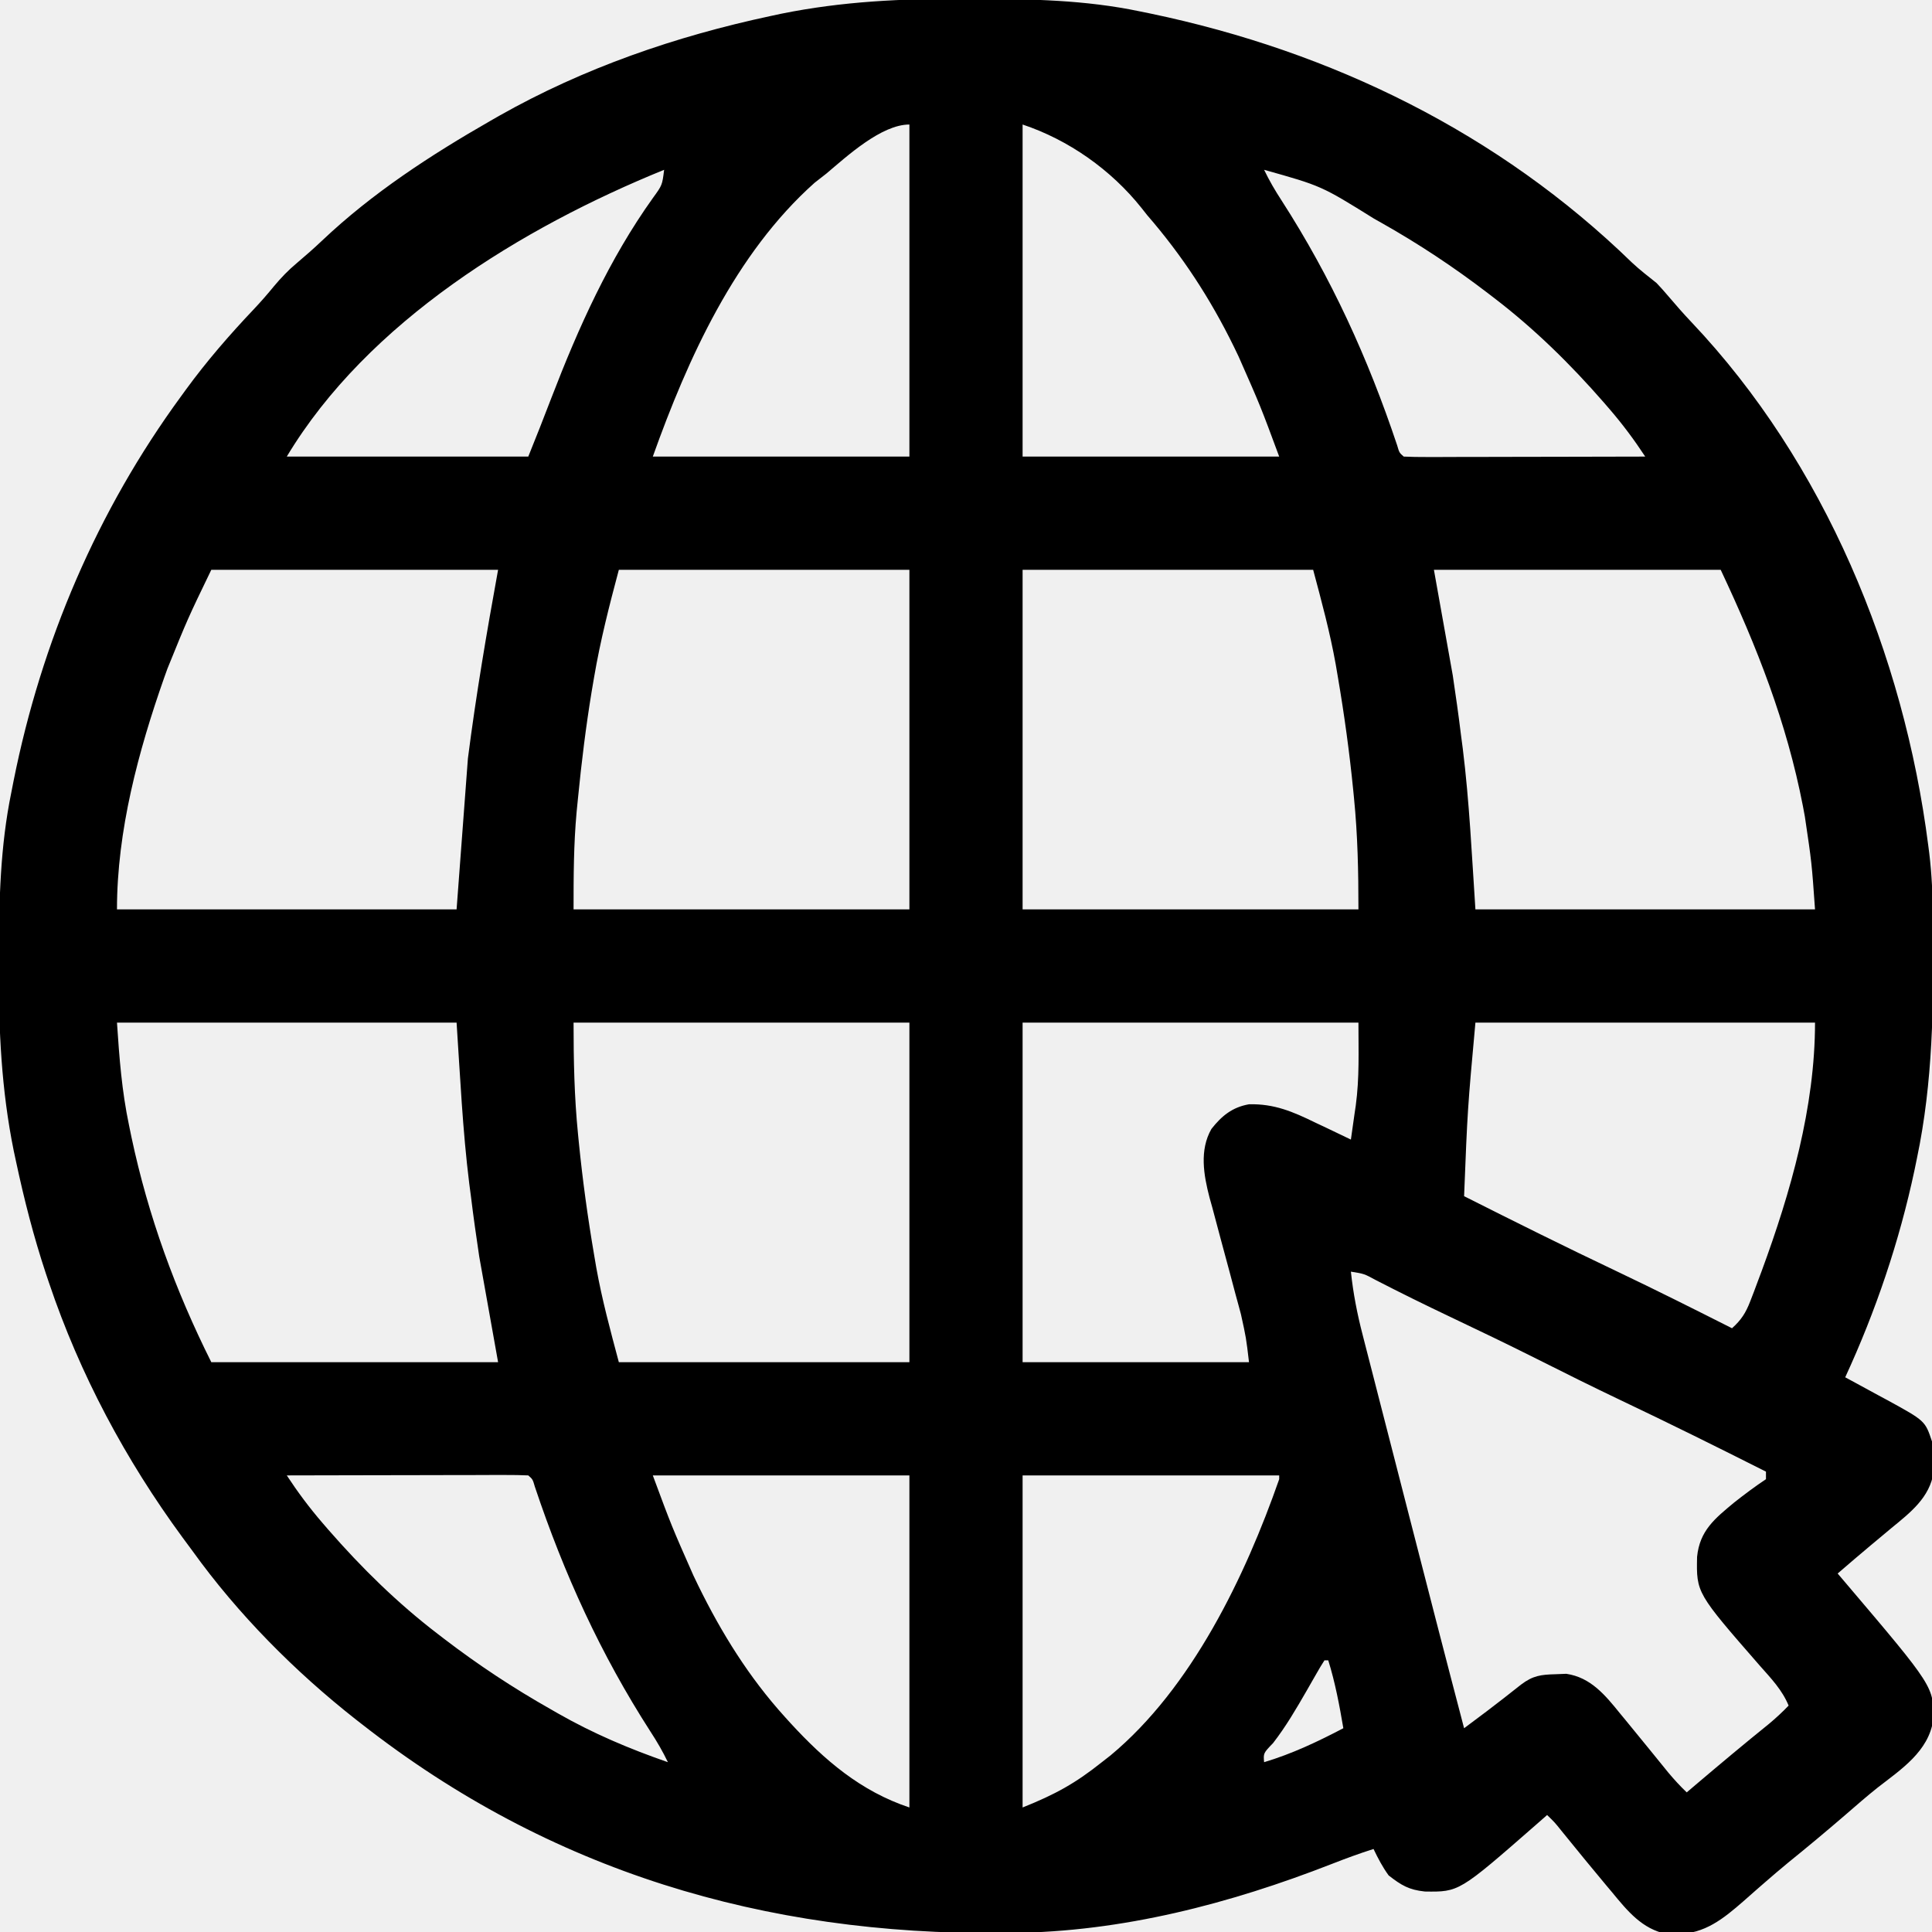
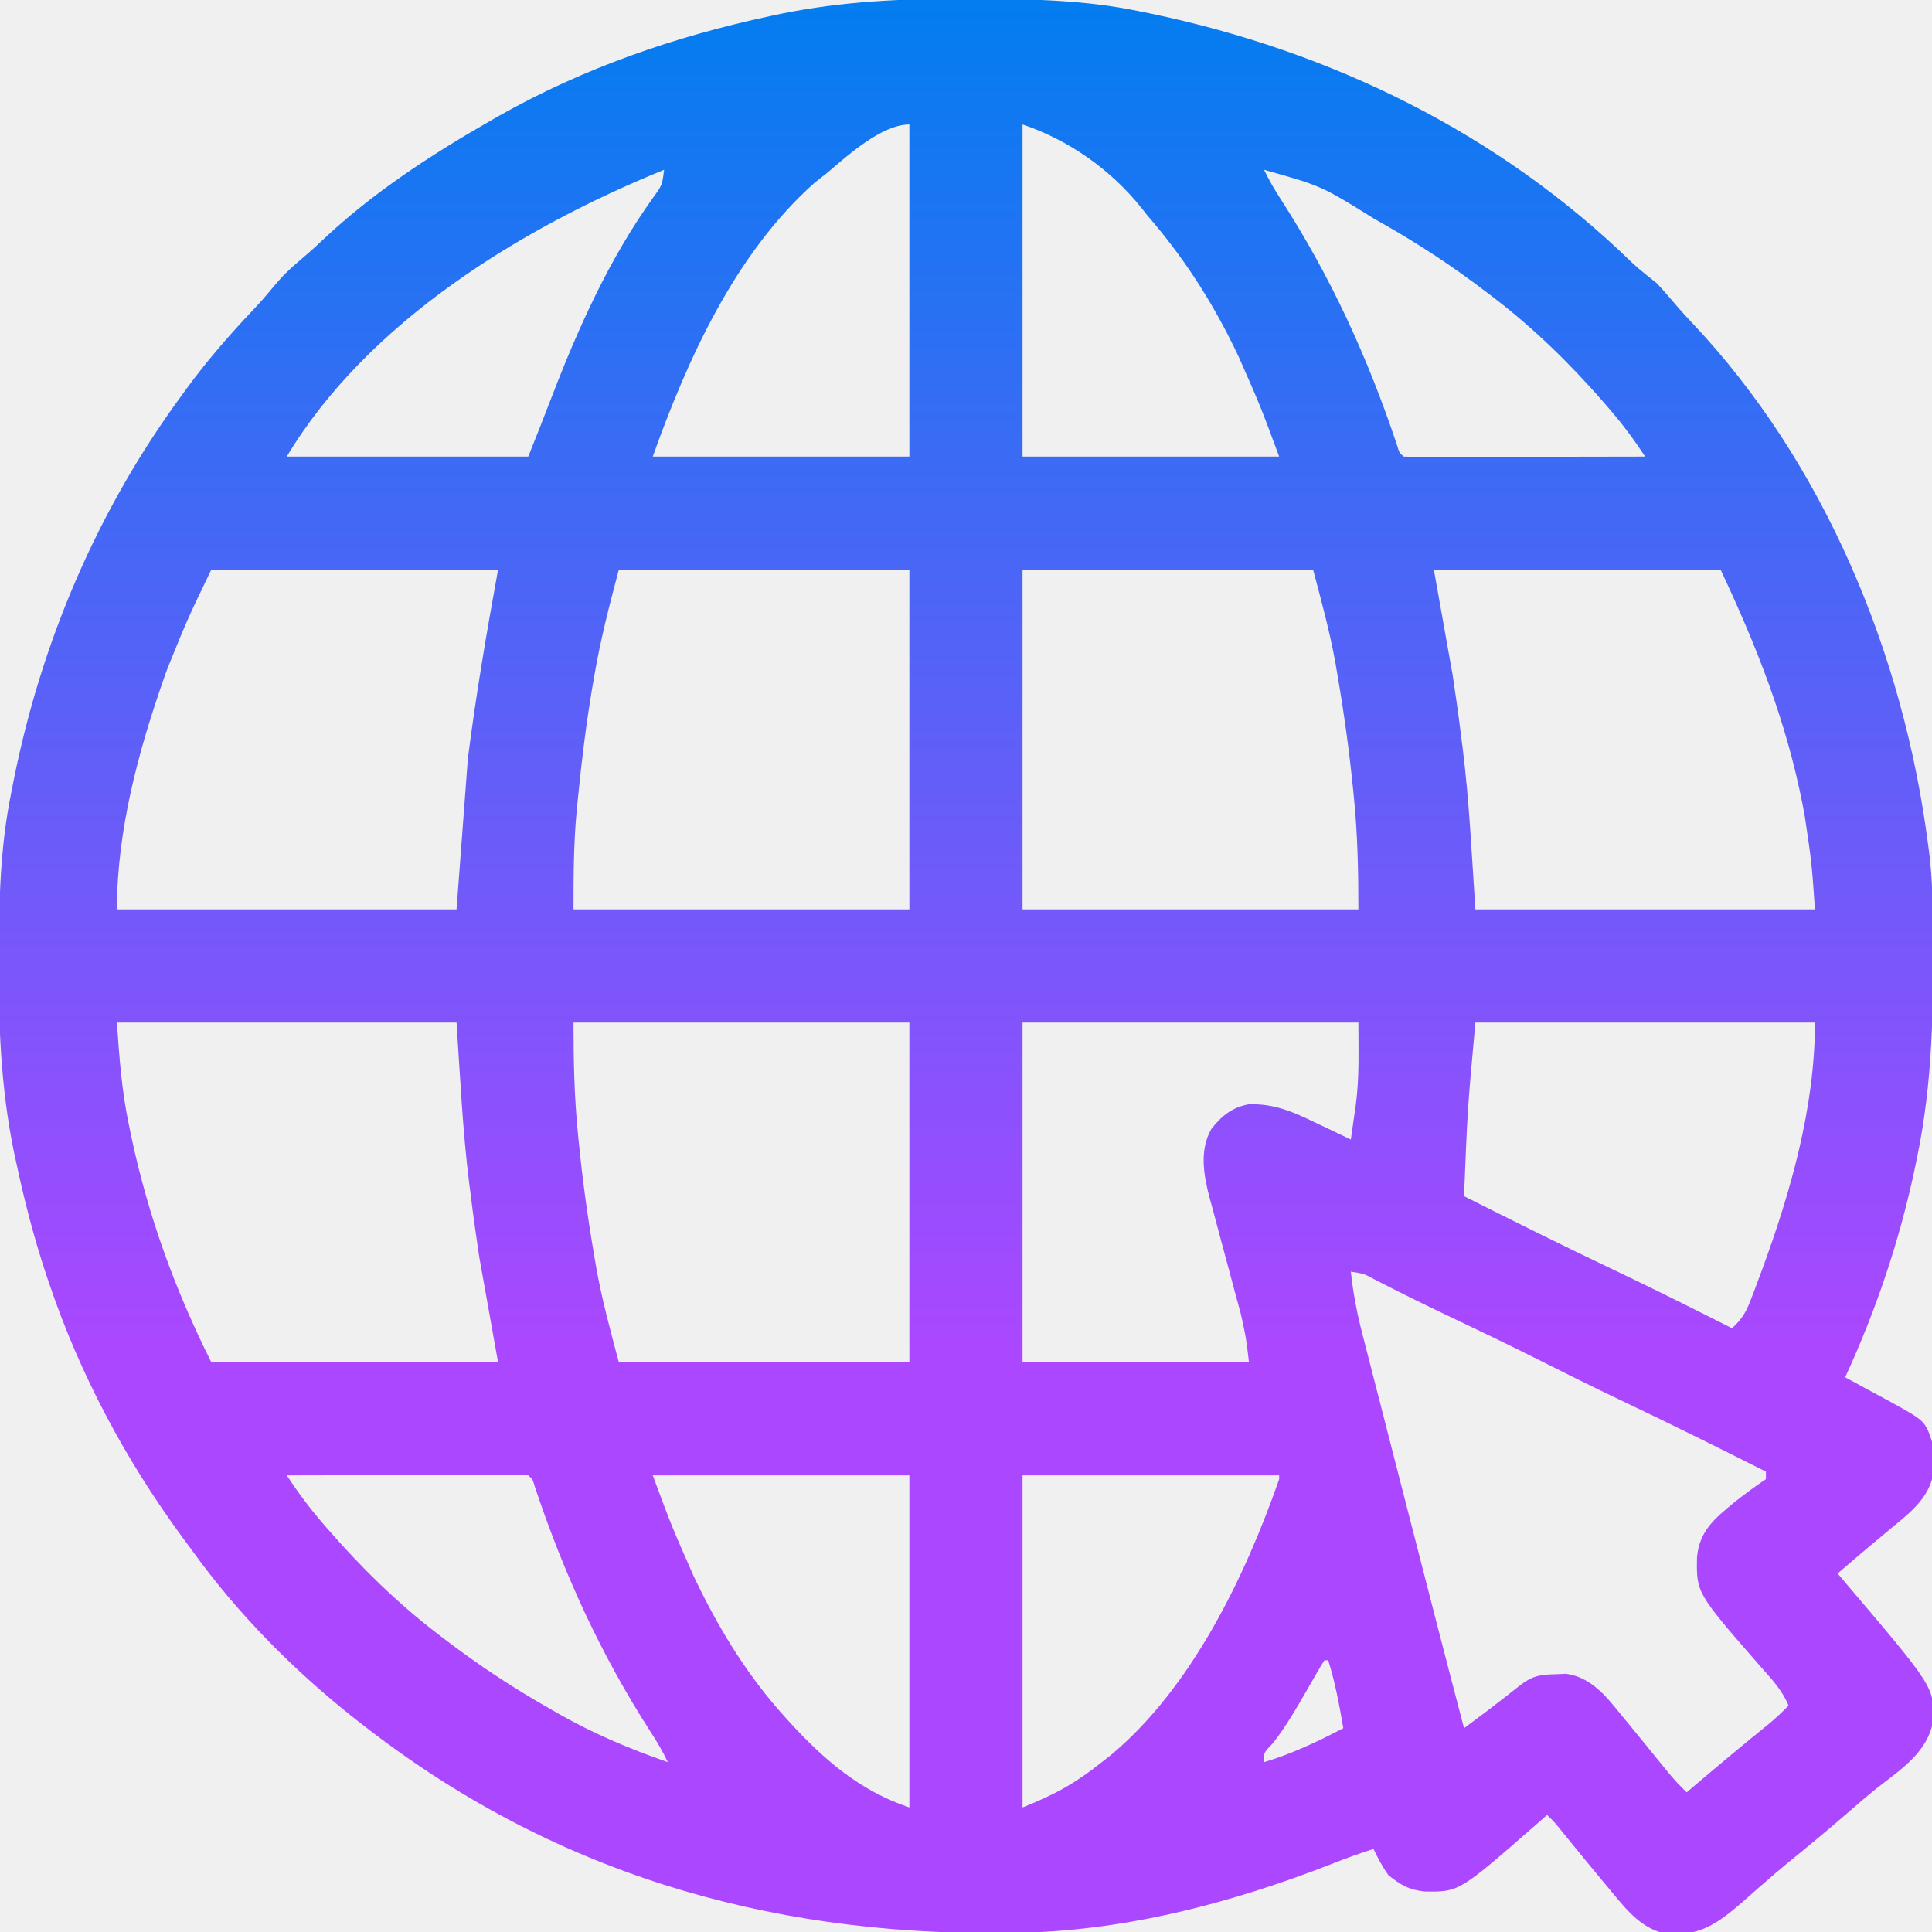
- <svg xmlns="http://www.w3.org/2000/svg" version="1.1" width="512" height="512">
-   <path d="M0 0 C1.018 0.002 2.036 0.004 3.085 0.007 C17.694 0.056 32.026 0.307 46.375 3.312 C47.35 3.511 48.325 3.71 49.329 3.915 C97.374 13.965 141.568 35.561 176.875 69.909 C178.939 71.84 181.168 73.55 183.375 75.312 C184.473 76.467 185.537 77.655 186.562 78.875 C188.526 81.185 190.501 83.446 192.59 85.645 C227.923 122.925 248.899 173.82 255.375 224.312 C255.505 225.316 255.505 225.316 255.638 226.341 C256.323 231.994 256.564 237.577 256.613 243.27 C256.623 244.202 256.633 245.135 256.643 246.096 C256.816 266.822 256.654 286.941 252.375 307.312 C252.166 308.328 251.957 309.343 251.742 310.389 C247.725 329.293 241.475 347.766 233.375 365.312 C233.899 365.594 234.424 365.876 234.964 366.167 C237.355 367.458 239.74 368.76 242.125 370.062 C242.95 370.506 243.775 370.949 244.625 371.406 C254.555 376.852 254.555 376.852 256.375 382.312 C256.544 384.078 256.641 385.852 256.688 387.625 C256.725 388.549 256.762 389.474 256.801 390.426 C255.8 397.213 250.573 401.197 245.562 405.312 C244.971 405.808 244.38 406.303 243.771 406.812 C242.584 407.807 241.393 408.8 240.201 409.789 C237.232 412.266 234.304 414.789 231.375 417.312 C232.065 418.123 232.754 418.934 233.465 419.77 C256.907 447.371 256.907 447.371 256.699 456.141 C255.455 464.474 248.195 469.209 241.989 474.029 C239.044 476.371 236.218 478.85 233.375 481.312 C228.393 485.608 223.349 489.811 218.234 493.949 C216.07 495.738 213.942 497.548 211.828 499.395 C211.214 499.929 210.6 500.464 209.967 501.016 C208.776 502.056 207.59 503.101 206.408 504.152 C201.192 508.705 196.065 512.897 188.812 512.812 C187.924 512.823 187.036 512.833 186.121 512.844 C179.552 511.573 175.61 506.665 171.562 501.75 C171.048 501.137 170.533 500.525 170.002 499.894 C168.45 498.041 166.91 496.179 165.375 494.312 C164.915 493.754 164.456 493.195 163.982 492.62 C162.018 490.228 160.062 487.83 158.117 485.422 C156.397 483.271 156.397 483.271 154.375 481.312 C152.89 482.616 152.89 482.616 151.375 483.945 C131.049 501.717 131.049 501.717 121.98 501.586 C117.754 501.142 115.75 499.945 112.375 497.312 C110.734 495.038 109.599 492.858 108.375 490.312 C104.641 491.496 100.992 492.836 97.348 494.266 C70.317 504.823 41.722 512.289 12.539 512.551 C11.63 512.561 10.721 512.57 9.784 512.58 C-53.058 513.118 -109.901 496.21 -159.625 457.312 C-160.164 456.893 -160.703 456.474 -161.259 456.042 C-177.499 443.279 -192.57 428.088 -204.625 411.312 C-205.489 410.143 -206.353 408.973 -207.219 407.805 C-222.362 387.179 -234.444 364.57 -242.625 340.312 C-243.038 339.09 -243.038 339.09 -243.459 337.843 C-246.698 328.072 -249.23 318.19 -251.375 308.125 C-251.574 307.2 -251.773 306.276 -251.977 305.323 C-255.27 289.116 -256 273.182 -255.938 256.688 C-255.935 255.669 -255.933 254.651 -255.931 253.602 C-255.881 238.98 -255.576 224.681 -252.625 210.312 C-252.426 209.3 -252.228 208.287 -252.023 207.244 C-244.653 170.389 -229.858 135.668 -207.625 105.312 C-207.209 104.74 -206.793 104.167 -206.364 103.576 C-200.84 96.015 -194.823 89.076 -188.387 82.285 C-186.506 80.295 -184.728 78.257 -182.996 76.137 C-181.079 73.854 -179.272 71.964 -177 70.062 C-174.711 68.121 -172.474 66.169 -170.297 64.102 C-156.976 51.476 -141.506 41.415 -125.625 32.312 C-124.877 31.883 -124.128 31.454 -123.357 31.012 C-100.916 18.316 -76.599 9.935 -51.438 4.562 C-50.513 4.364 -49.588 4.165 -48.635 3.96 C-32.428 0.668 -16.495 -0.063 0 0 Z M15.375 33.312 C15.375 62.352 15.375 91.392 15.375 121.312 C37.815 121.312 60.255 121.312 83.375 121.312 C78.389 107.865 78.389 107.865 72.625 94.812 C71.99 93.491 71.99 93.491 71.342 92.143 C65.097 79.405 57.674 68.041 48.375 57.312 C47.877 56.682 47.38 56.052 46.867 55.402 C38.818 45.306 27.566 37.376 15.375 33.312 Z M-36.625 46.312 C-37.656 47.117 -38.688 47.921 -39.75 48.75 C-60.784 67.498 -73.357 95.361 -82.625 121.312 C-60.185 121.312 -37.745 121.312 -14.625 121.312 C-14.625 92.272 -14.625 63.233 -14.625 33.312 C-22.063 33.312 -31.213 41.745 -36.625 46.312 Z M79.375 45.312 C80.739 48.155 82.267 50.78 83.992 53.418 C97.182 73.904 106.901 95.213 114.626 118.301 C115.204 120.28 115.204 120.28 116.375 121.312 C118.369 121.407 120.367 121.43 122.364 121.426 C124.285 121.426 124.285 121.426 126.246 121.426 C127.655 121.421 129.064 121.415 130.473 121.41 C131.906 121.408 133.34 121.407 134.773 121.406 C138.553 121.402 142.332 121.392 146.112 121.381 C149.966 121.371 153.82 121.366 157.674 121.361 C165.241 121.351 172.808 121.334 180.375 121.312 C177.451 116.863 174.406 112.774 170.938 108.75 C170.417 108.146 169.897 107.543 169.362 106.921 C160.524 96.79 151.063 87.492 140.375 79.312 C139.816 78.882 139.257 78.452 138.681 78.009 C129.631 71.083 120.303 64.904 110.375 59.312 C109.751 58.961 109.127 58.609 108.484 58.246 C94.552 49.569 94.552 49.569 79.375 45.312 Z M-79.625 45.312 C-117.252 60.607 -158.159 85.535 -179.625 121.312 C-158.505 121.312 -137.385 121.312 -115.625 121.312 C-112.498 113.511 -112.498 113.511 -109.469 105.676 C-102.32 87.103 -94.191 68.99 -82.57 52.738 C-80.127 49.38 -80.127 49.38 -79.625 45.312 Z M-199.625 151.312 C-205.872 164.251 -205.872 164.251 -211.25 177.5 C-211.53 178.278 -211.81 179.056 -212.099 179.857 C-218.968 199.397 -224.625 220.49 -224.625 241.312 C-194.925 241.312 -165.225 241.312 -134.625 241.312 C-133.635 228.113 -132.645 214.912 -131.625 201.312 C-129.463 184.438 -126.674 168.082 -123.625 151.312 C-148.705 151.312 -173.785 151.312 -199.625 151.312 Z M-91.625 151.312 C-94.175 160.876 -96.54 170.107 -98.188 179.812 C-98.397 181.038 -98.606 182.263 -98.821 183.526 C-100.355 192.885 -101.511 202.251 -102.438 211.688 C-102.561 212.927 -102.685 214.166 -102.813 215.443 C-103.607 224.166 -103.625 232.477 -103.625 241.312 C-74.255 241.312 -44.885 241.312 -14.625 241.312 C-14.625 211.613 -14.625 181.912 -14.625 151.312 C-40.035 151.312 -65.445 151.312 -91.625 151.312 Z M15.375 151.312 C15.375 181.012 15.375 210.713 15.375 241.312 C44.745 241.312 74.115 241.312 104.375 241.312 C104.375 231.261 104.181 221.635 103.188 211.688 C103.123 211.033 103.059 210.378 102.993 209.703 C101.995 199.676 100.633 189.748 98.938 179.812 C98.745 178.676 98.552 177.54 98.353 176.369 C96.817 167.811 94.634 159.784 92.375 151.312 C66.965 151.312 41.555 151.312 15.375 151.312 Z M124.375 151.312 C126.025 160.553 127.675 169.792 129.375 179.312 C130.164 184.611 130.92 189.875 131.562 195.188 C131.714 196.336 131.865 197.485 132.021 198.668 C133.783 212.864 134.42 226.984 135.375 241.312 C165.075 241.312 194.775 241.312 225.375 241.312 C224.5 228.931 224.5 228.931 222.688 216.75 C222.515 215.822 222.343 214.895 222.166 213.939 C217.857 191.718 210.02 171.808 200.375 151.312 C175.295 151.312 150.215 151.312 124.375 151.312 Z M-224.625 271.312 C-223.996 280.749 -223.35 289.367 -221.438 298.5 C-221.217 299.57 -220.996 300.639 -220.769 301.741 C-216.319 322.651 -209.185 342.193 -199.625 361.312 C-174.545 361.312 -149.465 361.312 -123.625 361.312 C-125.275 352.072 -126.925 342.832 -128.625 333.312 C-129.414 328.014 -130.17 322.75 -130.812 317.438 C-130.964 316.289 -131.115 315.14 -131.271 313.957 C-133.033 299.761 -133.67 285.641 -134.625 271.312 C-164.325 271.312 -194.025 271.312 -224.625 271.312 Z M-103.625 271.312 C-103.625 281.364 -103.431 290.99 -102.438 300.938 C-102.373 301.592 -102.309 302.247 -102.243 302.922 C-101.245 312.949 -99.883 322.877 -98.188 332.812 C-97.995 333.949 -97.802 335.085 -97.603 336.256 C-96.067 344.814 -93.884 352.841 -91.625 361.312 C-66.215 361.312 -40.805 361.312 -14.625 361.312 C-14.625 331.613 -14.625 301.913 -14.625 271.312 C-43.995 271.312 -73.365 271.312 -103.625 271.312 Z M15.375 271.312 C15.375 301.012 15.375 330.712 15.375 361.312 C35.175 361.312 54.975 361.312 75.375 361.312 C74.607 354.818 74.607 354.818 73.236 348.6 C73.012 347.769 72.789 346.937 72.559 346.081 C72.32 345.21 72.082 344.339 71.836 343.441 C71.333 341.549 70.83 339.656 70.328 337.764 C69.54 334.815 68.748 331.868 67.944 328.924 C67.165 326.058 66.405 323.188 65.648 320.316 C65.406 319.447 65.163 318.578 64.913 317.683 C63.361 311.718 62.197 305.121 65.412 299.498 C68.164 295.995 70.961 293.742 75.363 292.959 C82.05 292.791 86.998 294.91 92.938 297.812 C93.851 298.242 94.764 298.671 95.705 299.113 C97.936 300.165 100.158 301.231 102.375 302.312 C102.721 299.96 103.052 297.606 103.375 295.25 C103.47 294.613 103.566 293.975 103.664 293.318 C104.665 285.847 104.375 279.08 104.375 271.312 C75.005 271.312 45.635 271.312 15.375 271.312 Z M135.375 271.312 C133.286 294.29 133.286 294.29 132.375 317.312 C145.829 324.092 159.305 330.803 172.917 337.262 C183.144 342.128 193.264 347.209 203.375 352.312 C205.823 350.12 207.03 348.222 208.207 345.164 C208.528 344.334 208.849 343.504 209.179 342.649 C209.512 341.754 209.845 340.859 210.188 339.938 C210.536 339.009 210.885 338.08 211.245 337.123 C218.932 316.242 225.375 293.722 225.375 271.312 C195.675 271.312 165.975 271.312 135.375 271.312 Z M102.375 337.312 C102.988 343.075 104.047 348.514 105.505 354.117 C105.719 354.959 105.934 355.802 106.156 356.669 C106.863 359.438 107.578 362.205 108.293 364.973 C108.793 366.924 109.293 368.875 109.793 370.827 C111.109 375.966 112.432 381.104 113.756 386.242 C115.081 391.39 116.401 396.54 117.721 401.689 C122.564 420.574 127.423 439.456 132.375 458.312 C133.653 457.356 134.93 456.399 136.208 455.443 C136.919 454.91 137.63 454.377 138.363 453.828 C141.443 451.508 144.466 449.119 147.492 446.73 C150.64 444.36 152.718 444.101 156.625 444 C157.558 443.963 158.492 443.925 159.453 443.887 C165.916 444.829 169.77 449.528 173.688 454.375 C174.156 454.941 174.625 455.508 175.107 456.091 C176.538 457.825 177.958 459.567 179.375 461.312 C180.243 462.377 181.112 463.44 181.98 464.504 C183.492 466.355 184.999 468.21 186.5 470.07 C188.052 471.926 189.629 473.642 191.375 475.312 C192.186 474.623 192.997 473.933 193.832 473.223 C200.211 467.807 206.621 462.443 213.133 457.188 C214.989 455.636 216.705 454.059 218.375 452.312 C216.682 448.176 213.736 445.113 210.812 441.812 C193.926 422.453 193.926 422.453 194.117 412.898 C194.812 405.933 198.819 402.752 203.938 398.5 C206.7 396.322 209.448 394.264 212.375 392.312 C212.375 391.652 212.375 390.993 212.375 390.312 C199.606 383.873 186.803 377.524 173.885 371.389 C166.425 367.838 159.036 364.16 151.657 360.444 C144.021 356.61 136.324 352.915 128.605 349.251 C122.042 346.13 115.528 342.928 109.069 339.597 C105.885 337.869 105.885 337.869 102.375 337.312 Z M-179.625 391.312 C-176.701 395.762 -173.656 399.851 -170.188 403.875 C-169.667 404.479 -169.147 405.082 -168.612 405.704 C-159.774 415.835 -150.313 425.133 -139.625 433.312 C-139.066 433.743 -138.507 434.173 -137.931 434.616 C-128.878 441.545 -119.544 447.7 -109.625 453.312 C-108.705 453.84 -108.705 453.84 -107.766 454.379 C-98.384 459.73 -88.823 463.775 -78.625 467.312 C-79.989 464.47 -81.517 461.845 -83.242 459.207 C-96.432 438.721 -106.151 417.412 -113.876 394.324 C-114.454 392.345 -114.454 392.345 -115.625 391.312 C-117.619 391.218 -119.617 391.195 -121.614 391.199 C-123.535 391.199 -123.535 391.199 -125.496 391.199 C-126.905 391.204 -128.314 391.21 -129.723 391.215 C-131.156 391.217 -132.59 391.218 -134.023 391.219 C-137.803 391.223 -141.582 391.233 -145.362 391.244 C-149.216 391.254 -153.07 391.259 -156.924 391.264 C-164.491 391.274 -172.058 391.291 -179.625 391.312 Z M-82.625 391.312 C-77.639 404.76 -77.639 404.76 -71.875 417.812 C-71.452 418.693 -71.028 419.574 -70.592 420.482 C-64.402 433.109 -57.094 444.866 -47.625 455.312 C-47.152 455.834 -46.679 456.356 -46.192 456.894 C-37.128 466.766 -27.536 475.009 -14.625 479.312 C-14.625 450.272 -14.625 421.233 -14.625 391.312 C-37.065 391.312 -59.505 391.312 -82.625 391.312 Z M15.375 391.312 C15.375 420.353 15.375 449.392 15.375 479.312 C24.011 475.858 29.365 472.908 36.375 467.312 C37.518 466.419 37.518 466.419 38.684 465.508 C60.18 447.652 74.362 418.113 83.375 392.312 C83.375 391.983 83.375 391.652 83.375 391.312 C60.935 391.312 38.495 391.312 15.375 391.312 Z M95.375 440.312 C94.643 441.433 93.962 442.586 93.301 443.75 C92.883 444.477 92.465 445.204 92.035 445.953 C91.59 446.732 91.146 447.51 90.688 448.312 C87.908 453.129 85.167 457.849 81.75 462.25 C79.171 464.93 79.171 464.93 79.375 467.312 C86.819 465.079 93.495 461.91 100.375 458.312 C99.336 452.201 98.218 446.235 96.375 440.312 C96.045 440.312 95.715 440.312 95.375 440.312 Z " fill="#000000" transform="translate(255.625,-0.3125)" />
+ <svg xmlns="http://www.w3.org/2000/svg" width="52" height="52" viewBox="0 0 52 52" fill="none">
+   <g clip-path="url(#clip0_4441_3706)">
+     <path d="M25.961 -0.032C26.064 -0.032 26.168 -0.032 26.274 -0.032C27.758 -0.027 29.213 -0.001 30.671 0.304C30.77 0.324 30.869 0.345 30.971 0.365C35.85 1.386 40.339 3.579 43.925 7.068C44.134 7.264 44.361 7.438 44.585 7.617C44.696 7.734 44.804 7.855 44.909 7.978C45.108 8.213 45.309 8.443 45.521 8.666C49.109 12.452 51.24 17.621 51.897 22.75C51.911 22.851 51.911 22.851 51.924 22.955C51.994 23.53 52.018 24.097 52.023 24.675C52.024 24.77 52.025 24.864 52.026 24.962C52.044 27.067 52.027 29.11 51.593 31.179C51.571 31.282 51.55 31.385 51.528 31.492C51.12 33.411 50.486 35.288 49.663 37.07C49.716 37.098 49.77 37.127 49.824 37.157C50.067 37.288 50.309 37.42 50.552 37.552C50.635 37.597 50.719 37.642 50.806 37.689C51.814 38.242 51.814 38.242 51.999 38.796C52.016 38.976 52.026 39.156 52.031 39.336C52.034 39.43 52.038 39.524 52.042 39.62C51.941 40.31 51.41 40.714 50.901 41.132C50.841 41.183 50.781 41.233 50.719 41.285C50.598 41.386 50.477 41.486 50.356 41.587C50.055 41.839 49.757 42.095 49.46 42.351C49.53 42.433 49.6 42.516 49.672 42.601C52.053 45.404 52.053 45.404 52.032 46.294C51.906 47.141 51.168 47.622 50.538 48.111C50.239 48.349 49.952 48.601 49.663 48.851C49.157 49.287 48.645 49.714 48.125 50.134C47.905 50.316 47.689 50.5 47.475 50.688C47.412 50.742 47.35 50.796 47.286 50.852C47.165 50.958 47.044 51.064 46.924 51.171C46.394 51.633 45.874 52.059 45.137 52.05C45.047 52.051 44.957 52.052 44.864 52.053C44.197 51.924 43.796 51.426 43.385 50.927C43.333 50.864 43.281 50.802 43.227 50.738C43.069 50.55 42.913 50.361 42.757 50.171C42.71 50.115 42.663 50.058 42.615 49.999C42.416 49.757 42.217 49.513 42.02 49.268C41.845 49.05 41.845 49.05 41.639 48.851C41.489 48.983 41.489 48.983 41.335 49.118C39.27 50.923 39.27 50.923 38.349 50.91C37.92 50.865 37.717 50.743 37.374 50.476C37.207 50.245 37.092 50.024 36.968 49.765C36.589 49.885 36.218 50.021 35.848 50.167C33.102 51.239 30.198 51.997 27.234 52.024C27.142 52.025 27.05 52.026 26.954 52.027C20.572 52.081 14.799 50.364 9.749 46.413C9.694 46.371 9.639 46.328 9.583 46.285C7.934 44.988 6.403 43.445 5.179 41.742C5.091 41.623 5.003 41.504 4.915 41.385C3.377 39.291 2.15 36.994 1.319 34.531C1.277 34.407 1.277 34.407 1.234 34.28C0.906 33.288 0.648 32.284 0.431 31.262C0.41 31.168 0.39 31.074 0.369 30.977C0.035 29.331 -0.039 27.713 -0.033 26.038C-0.033 25.934 -0.032 25.831 -0.032 25.724C-0.027 24.239 0.004 22.787 0.304 21.328C0.324 21.225 0.344 21.122 0.365 21.016C1.113 17.273 2.616 13.746 4.874 10.664C4.916 10.605 4.958 10.547 5.002 10.487C5.563 9.719 6.174 9.015 6.828 8.325C7.019 8.123 7.199 7.916 7.375 7.7C7.57 7.468 7.753 7.277 7.984 7.083C8.217 6.886 8.444 6.688 8.665 6.478C10.018 5.196 11.589 4.174 13.202 3.249C13.278 3.206 13.354 3.162 13.432 3.117C15.711 1.828 18.181 0.977 20.737 0.431C20.831 0.411 20.925 0.391 21.021 0.37C22.667 0.036 24.286 -0.039 25.961 -0.032ZM27.522 3.351C27.522 6.3 27.522 9.25 27.522 12.289C29.801 12.289 32.081 12.289 34.429 12.289C33.922 10.923 33.922 10.923 33.337 9.597C33.272 9.463 33.272 9.463 33.206 9.326C32.572 8.032 31.818 6.878 30.874 5.789C30.823 5.725 30.773 5.66 30.721 5.595C29.903 4.569 28.761 3.764 27.522 3.351ZM22.241 4.671C22.136 4.753 22.032 4.835 21.924 4.919C19.787 6.823 18.511 9.653 17.569 12.289C19.848 12.289 22.127 12.289 24.476 12.289C24.476 9.339 24.476 6.39 24.476 3.351C23.72 3.351 22.791 4.207 22.241 4.671ZM34.022 4.57C34.161 4.859 34.316 5.125 34.491 5.393C35.831 7.474 36.818 9.638 37.602 11.983C37.661 12.184 37.661 12.184 37.78 12.289C37.983 12.298 38.186 12.3 38.388 12.3C38.584 12.3 38.584 12.3 38.783 12.3C38.926 12.3 39.069 12.299 39.212 12.298C39.358 12.298 39.503 12.298 39.649 12.298C40.033 12.298 40.416 12.297 40.8 12.296C41.192 12.294 41.583 12.294 41.975 12.293C42.743 12.292 43.512 12.291 44.28 12.289C43.983 11.837 43.674 11.421 43.322 11.013C43.269 10.951 43.216 10.89 43.162 10.827C42.264 9.798 41.303 8.854 40.218 8.023C40.161 7.979 40.104 7.936 40.046 7.891C39.127 7.187 38.179 6.56 37.171 5.992C37.107 5.956 37.044 5.92 36.979 5.883C35.564 5.002 35.564 5.002 34.022 4.57ZM17.874 4.57C14.052 6.123 9.898 8.655 7.718 12.289C9.863 12.289 12.008 12.289 14.218 12.289C14.535 11.496 14.535 11.496 14.843 10.7C15.569 8.814 16.395 6.975 17.575 5.324C17.823 4.983 17.823 4.983 17.874 4.57ZM5.686 15.335C5.052 16.649 5.052 16.649 4.506 17.995C4.477 18.074 4.449 18.153 4.42 18.235C3.722 20.219 3.147 22.361 3.147 24.476C6.164 24.476 9.18 24.476 12.288 24.476C12.389 23.135 12.489 21.795 12.593 20.413C12.812 18.7 13.095 17.038 13.405 15.335C10.858 15.335 8.311 15.335 5.686 15.335ZM16.655 15.335C16.396 16.307 16.156 17.244 15.989 18.23C15.967 18.354 15.946 18.479 15.924 18.607C15.768 19.558 15.651 20.509 15.557 21.467C15.544 21.593 15.532 21.719 15.519 21.849C15.438 22.735 15.436 23.579 15.436 24.476C18.419 24.476 21.402 24.476 24.476 24.476C24.476 21.46 24.476 18.443 24.476 15.335C21.895 15.335 19.314 15.335 16.655 15.335ZM27.522 15.335C27.522 18.352 27.522 21.368 27.522 24.476C30.505 24.476 33.488 24.476 36.561 24.476C36.561 23.455 36.542 22.477 36.441 21.467C36.434 21.401 36.428 21.334 36.421 21.266C36.32 20.247 36.181 19.239 36.009 18.23C35.99 18.114 35.97 17.999 35.95 17.88C35.794 17.011 35.572 16.196 35.343 15.335C32.762 15.335 30.181 15.335 27.522 15.335ZM38.593 15.335C38.76 16.274 38.928 17.212 39.1 18.179C39.181 18.717 39.257 19.252 39.323 19.791C39.338 19.908 39.353 20.025 39.369 20.145C39.548 21.587 39.613 23.021 39.71 24.476C42.726 24.476 45.743 24.476 48.85 24.476C48.762 23.218 48.762 23.218 48.578 21.981C48.56 21.887 48.542 21.793 48.525 21.696C48.087 19.439 47.291 17.417 46.311 15.335C43.764 15.335 41.217 15.335 38.593 15.335ZM3.147 27.523C3.211 28.481 3.277 29.357 3.471 30.284C3.493 30.393 3.516 30.501 3.539 30.613C3.991 32.737 4.715 34.722 5.686 36.663C8.234 36.663 10.781 36.663 13.405 36.663C13.238 35.725 13.07 34.787 12.897 33.82C12.817 33.282 12.74 32.747 12.675 32.208C12.66 32.091 12.644 31.974 12.629 31.854C12.45 30.412 12.385 28.978 12.288 27.523C9.272 27.523 6.255 27.523 3.147 27.523ZM15.436 27.523C15.436 28.544 15.456 29.521 15.557 30.532C15.563 30.598 15.57 30.665 15.577 30.733C15.678 31.752 15.816 32.76 15.989 33.769C16.008 33.884 16.028 34 16.048 34.119C16.204 34.988 16.426 35.803 16.655 36.663C19.236 36.663 21.817 36.663 24.476 36.663C24.476 33.647 24.476 30.631 24.476 27.523C21.493 27.523 18.51 27.523 15.436 27.523ZM27.522 27.523C27.522 30.539 27.522 33.556 27.522 36.663C29.533 36.663 31.544 36.663 33.616 36.663C33.538 36.004 33.538 36.004 33.399 35.372C33.376 35.288 33.353 35.204 33.33 35.117C33.306 35.028 33.282 34.94 33.257 34.849C33.206 34.656 33.154 34.464 33.103 34.272C33.023 33.972 32.943 33.673 32.861 33.374C32.782 33.083 32.705 32.791 32.628 32.5C32.604 32.412 32.579 32.323 32.554 32.232C32.396 31.627 32.278 30.956 32.604 30.386C32.884 30.03 33.168 29.801 33.615 29.721C34.294 29.704 34.797 29.92 35.4 30.214C35.492 30.258 35.585 30.302 35.681 30.346C35.907 30.453 36.133 30.561 36.358 30.671C36.393 30.432 36.427 30.193 36.46 29.954C36.469 29.889 36.479 29.825 36.489 29.758C36.591 28.999 36.561 28.312 36.561 27.523C33.578 27.523 30.596 27.523 27.522 27.523ZM39.71 27.523C39.498 29.857 39.498 29.857 39.405 32.195C40.772 32.883 42.14 33.565 43.523 34.221C44.561 34.715 45.589 35.231 46.616 35.749C46.865 35.527 46.987 35.334 47.107 35.023C47.139 34.939 47.172 34.855 47.206 34.768C47.239 34.677 47.273 34.586 47.308 34.493C47.343 34.398 47.379 34.304 47.415 34.207C48.196 32.086 48.85 29.799 48.85 27.523C45.834 27.523 42.818 27.523 39.71 27.523ZM36.358 34.226C36.42 34.811 36.528 35.364 36.676 35.933C36.698 36.018 36.72 36.104 36.742 36.192C36.814 36.473 36.887 36.754 36.959 37.035C37.01 37.233 37.061 37.432 37.112 37.63C37.245 38.152 37.38 38.674 37.514 39.195C37.649 39.718 37.783 40.241 37.917 40.764C38.409 42.682 38.902 44.6 39.405 46.515C39.535 46.418 39.665 46.321 39.794 46.224C39.867 46.169 39.939 46.115 40.013 46.06C40.326 45.824 40.633 45.581 40.941 45.339C41.26 45.098 41.471 45.072 41.868 45.062C41.963 45.058 42.058 45.054 42.155 45.05C42.812 45.146 43.203 45.623 43.601 46.115C43.648 46.173 43.696 46.23 43.745 46.289C43.891 46.466 44.035 46.642 44.179 46.82C44.267 46.928 44.355 47.036 44.443 47.144C44.597 47.332 44.75 47.52 44.902 47.709C45.06 47.898 45.22 48.072 45.397 48.242C45.48 48.172 45.562 48.102 45.647 48.029C46.295 47.479 46.946 46.935 47.607 46.401C47.796 46.243 47.97 46.083 48.139 45.906C47.968 45.486 47.668 45.175 47.371 44.839C45.656 42.873 45.656 42.873 45.676 41.903C45.746 41.195 46.153 40.872 46.673 40.44C46.954 40.219 47.233 40.01 47.53 39.812C47.53 39.745 47.53 39.678 47.53 39.609C46.233 38.955 44.933 38.31 43.621 37.687C42.863 37.326 42.113 36.953 41.364 36.575C40.588 36.186 39.806 35.811 39.022 35.438C38.356 35.122 37.694 34.796 37.038 34.458C36.715 34.282 36.715 34.282 36.358 34.226ZM7.718 39.71C8.015 40.162 8.324 40.578 8.676 40.986C8.729 41.048 8.782 41.109 8.836 41.172C9.734 42.201 10.695 43.145 11.78 43.976C11.837 44.02 11.894 44.063 11.952 44.108C12.872 44.812 13.82 45.437 14.827 46.007C14.921 46.061 14.921 46.061 15.016 46.116C15.969 46.659 16.94 47.07 17.976 47.429C17.837 47.14 17.682 46.874 17.506 46.606C16.167 44.525 15.18 42.361 14.395 40.016C14.337 39.815 14.337 39.815 14.218 39.71C14.015 39.701 13.812 39.699 13.609 39.699C13.414 39.699 13.414 39.699 13.215 39.699C13.072 39.699 12.929 39.7 12.786 39.7C12.64 39.701 12.495 39.701 12.349 39.701C11.965 39.701 11.581 39.702 11.197 39.703C10.806 39.705 10.415 39.705 10.023 39.705C9.255 39.706 8.486 39.708 7.718 39.71ZM17.569 39.71C18.076 41.076 18.076 41.076 18.661 42.402C18.704 42.491 18.747 42.581 18.791 42.673C19.42 43.955 20.162 45.15 21.124 46.21C21.172 46.263 21.22 46.316 21.269 46.371C22.19 47.374 23.164 48.211 24.476 48.648C24.476 45.699 24.476 42.749 24.476 39.71C22.196 39.71 19.917 39.71 17.569 39.71ZM27.522 39.71C27.522 42.66 27.522 45.609 27.522 48.648C28.399 48.297 28.943 47.998 29.655 47.429C29.771 47.338 29.771 47.338 29.89 47.246C32.073 45.432 33.513 42.432 34.429 39.812C34.429 39.779 34.429 39.745 34.429 39.71C32.15 39.71 29.87 39.71 27.522 39.71ZM35.647 44.687C35.573 44.801 35.504 44.918 35.437 45.036C35.394 45.11 35.352 45.184 35.308 45.26C35.263 45.339 35.218 45.418 35.171 45.499C34.889 45.989 34.611 46.468 34.264 46.915C34.002 47.187 34.002 47.187 34.022 47.429C34.778 47.202 35.456 46.88 36.155 46.515C36.05 45.894 35.936 45.288 35.749 44.687C35.715 44.687 35.682 44.687 35.647 44.687Z" fill="url(#paint0_linear_4441_3706)" />
+   </g>
+   <defs>
+     <linearGradient id="paint0_linear_4441_3706" x1="26.005" y1="-0.033" x2="26.005" y2="52.053" gradientUnits="userSpaceOnUse">
+       <stop stop-color="#027DF0" />
+       <stop offset="0.7" stop-color="#AB47FF" />
+     </linearGradient>
+     <clipPath id="clip0_4441_3706">
+       <rect width="52" height="52" fill="white" />
+     </clipPath>
+   </defs>
</svg>
